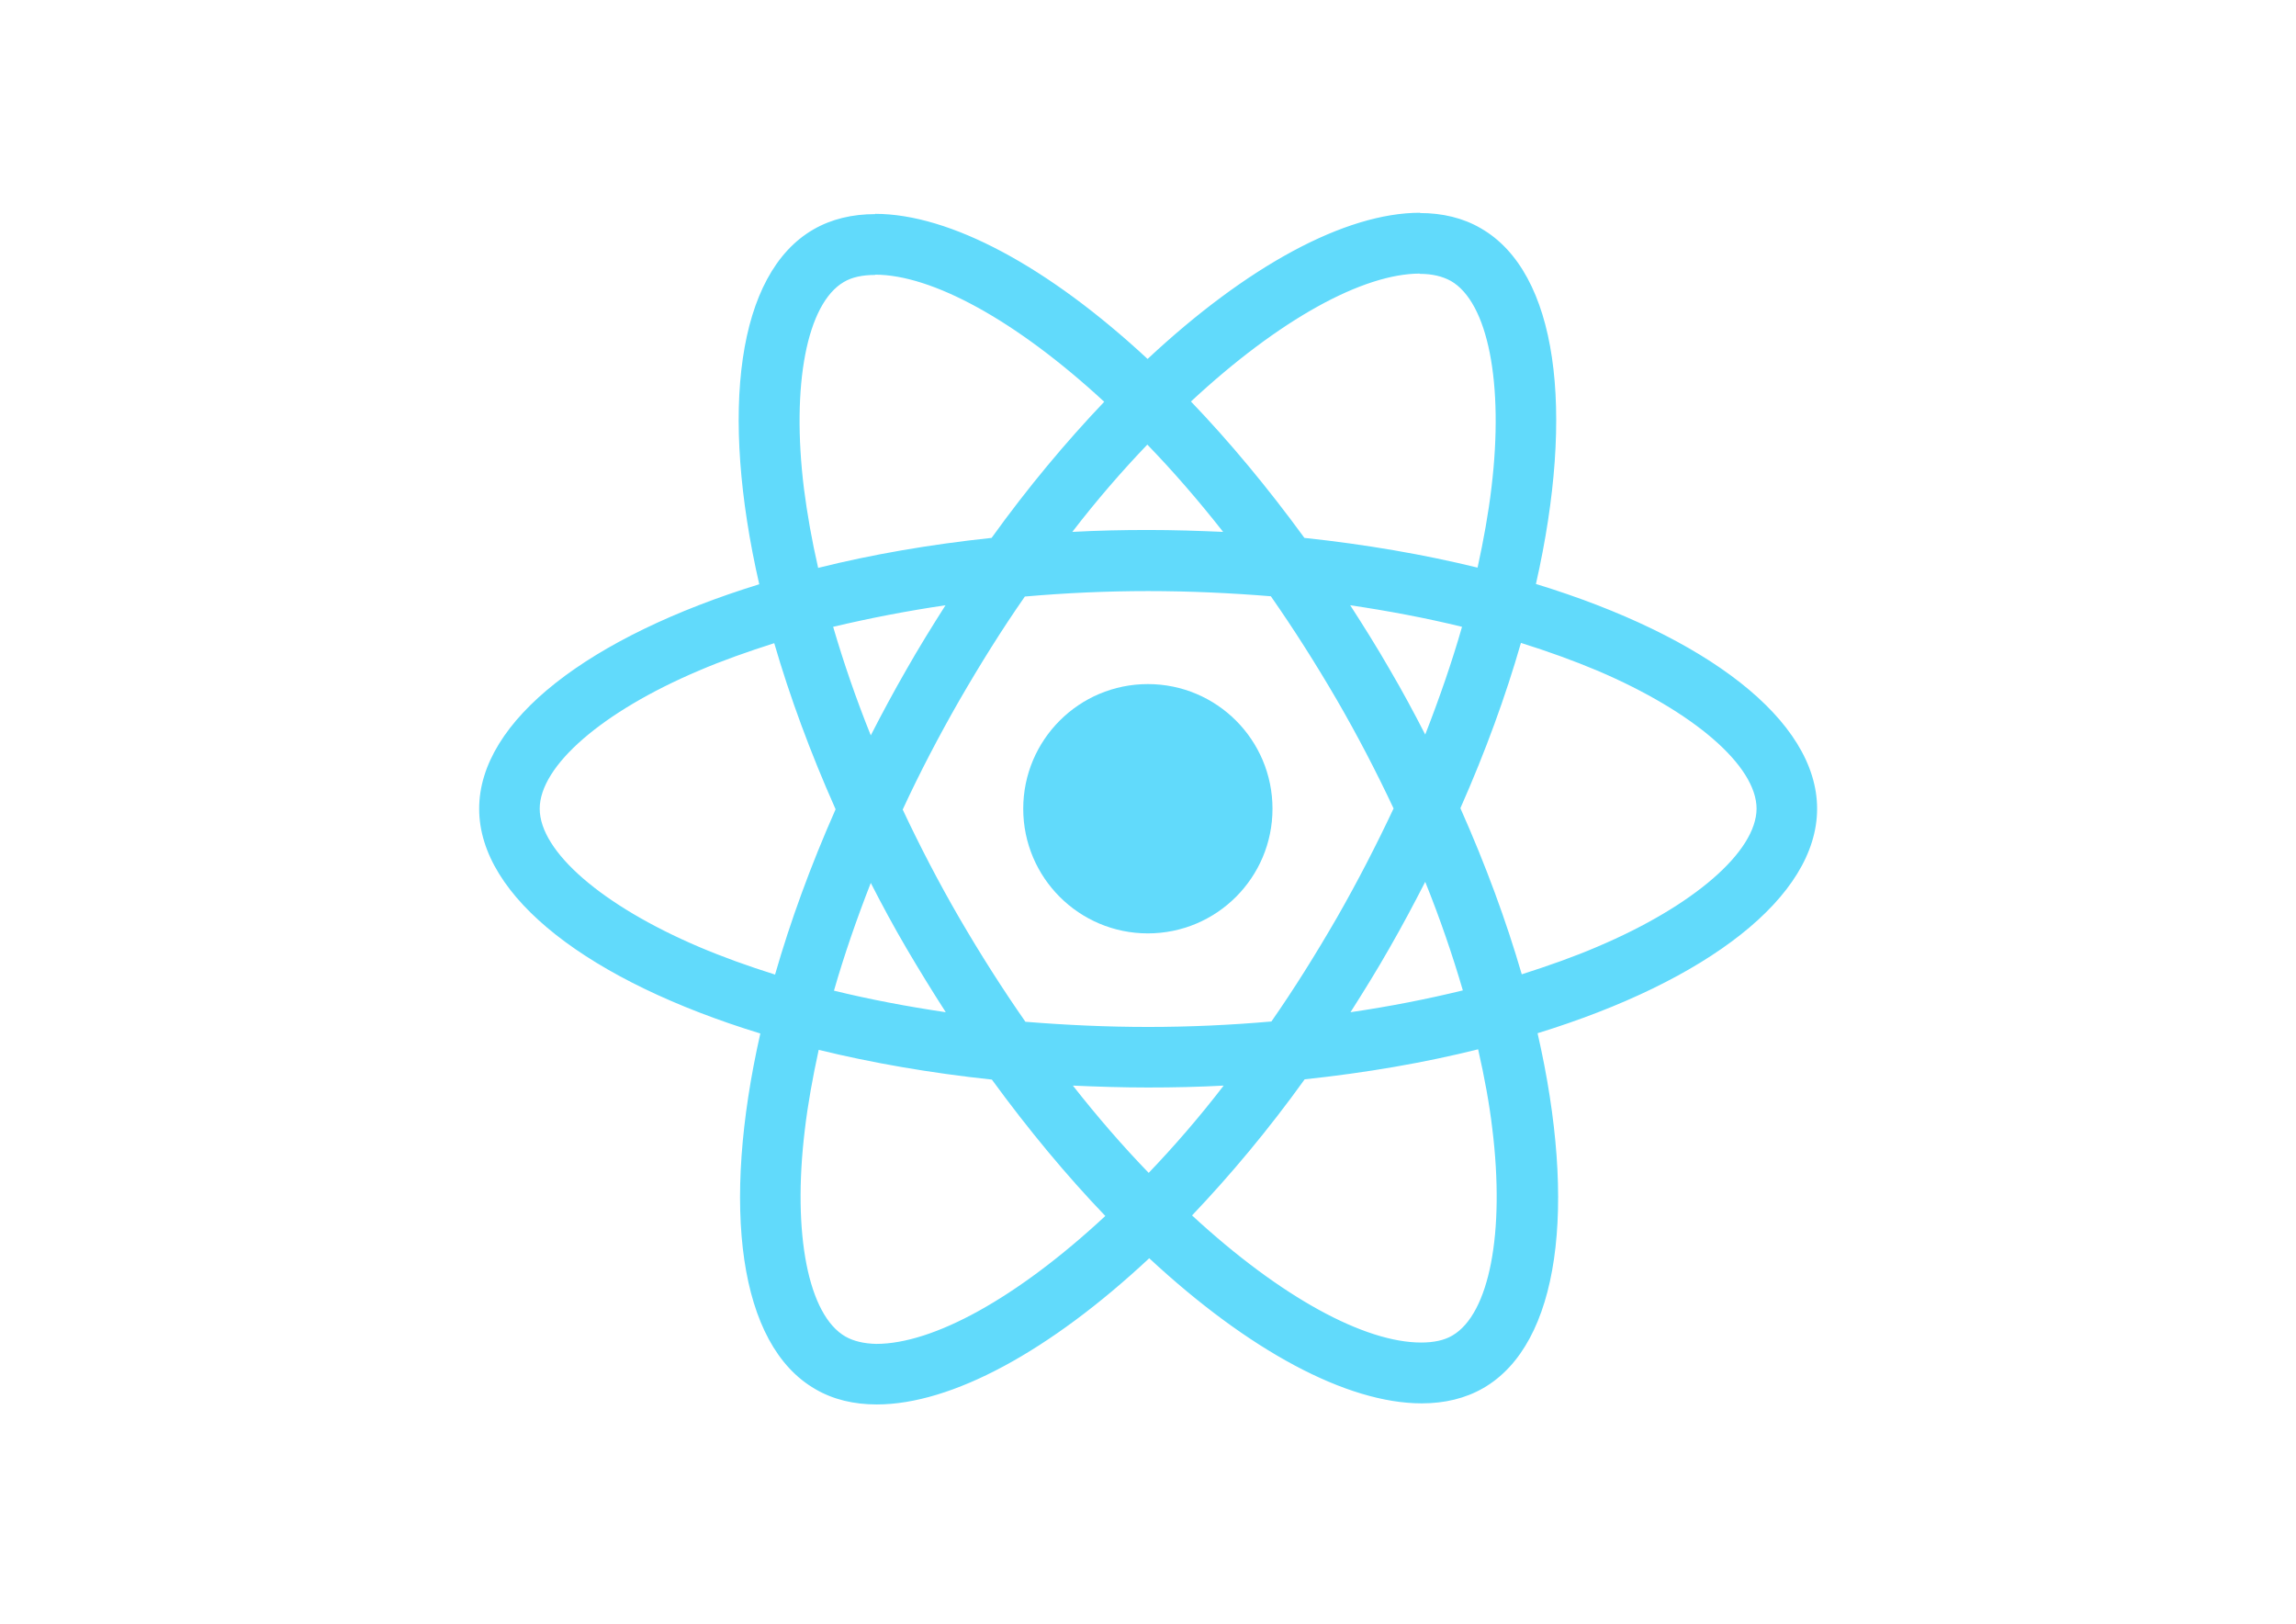
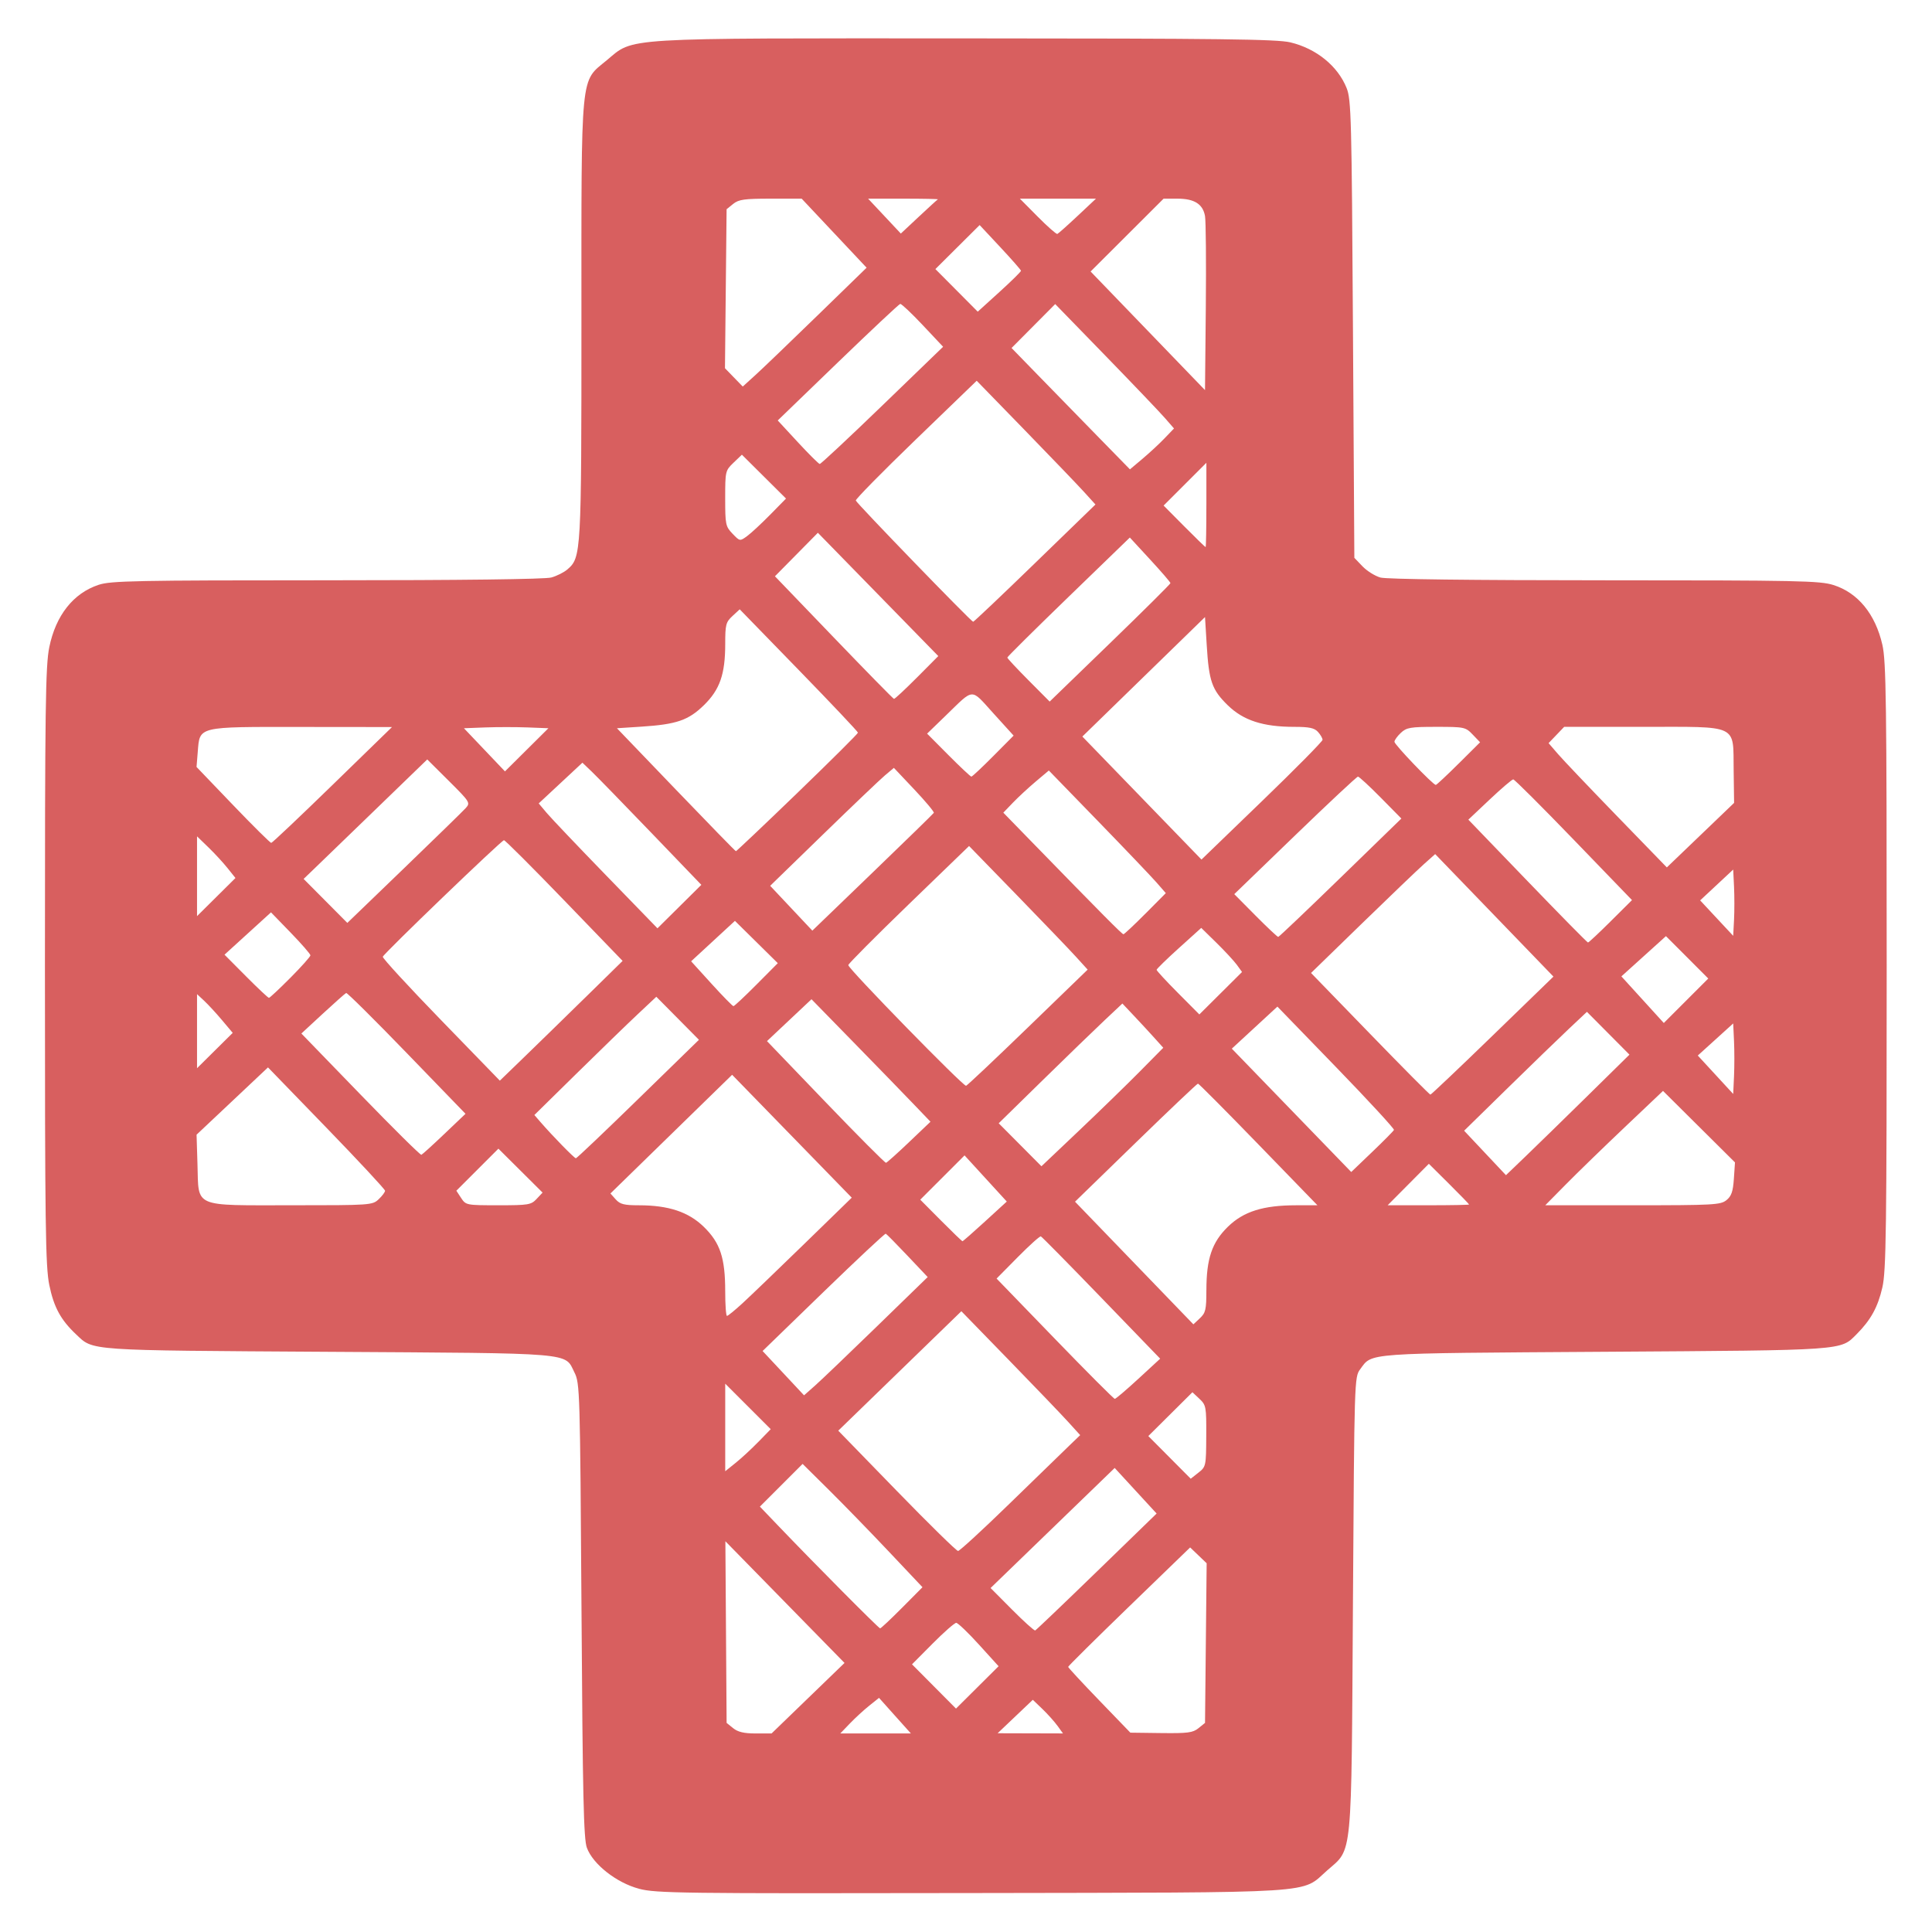
- <svg xmlns="http://www.w3.org/2000/svg" viewBox="0 0 841.9 595.3">
-   <g fill="#61DAFB">
-     <path d="M666.3 296.5c0-32.5-40.7-63.3-103.1-82.4 14.4-63.6 8-114.2-20.2-130.4-6.5-3.8-14.1-5.6-22.4-5.6v22.3c4.6 0 8.3.9 11.4 2.6 13.6 7.8 19.5 37.5 14.9 75.7-1.1 9.4-2.9 19.3-5.1 29.4-19.6-4.8-41-8.5-63.5-10.9-13.5-18.5-27.5-35.3-41.6-50 32.6-30.3 63.2-46.9 84-46.9V78c-27.5 0-63.5 19.6-99.9 53.6-36.4-33.8-72.4-53.2-99.9-53.2v22.3c20.7 0 51.4 16.5 84 46.6-14 14.7-28 31.4-41.3 49.9-22.6 2.4-44 6.1-63.6 11-2.3-10-4-19.7-5.2-29-4.7-38.2 1.1-67.9 14.6-75.8 3-1.8 6.9-2.6 11.5-2.6V78.5c-8.4 0-16 1.8-22.6 5.6-28.1 16.2-34.4 66.7-19.9 130.1-62.2 19.2-102.7 49.9-102.7 82.3 0 32.5 40.7 63.3 103.1 82.4-14.4 63.6-8 114.2 20.2 130.4 6.5 3.8 14.1 5.6 22.5 5.6 27.5 0 63.5-19.6 99.9-53.6 36.4 33.8 72.4 53.2 99.9 53.2 8.4 0 16-1.8 22.6-5.6 28.1-16.2 34.4-66.7 19.9-130.1 62-19.1 102.5-49.9 102.5-82.3zm-130.2-66.7c-3.7 12.9-8.3 26.2-13.5 39.5-4.1-8-8.4-16-13.1-24-4.6-8-9.5-15.8-14.4-23.4 14.2 2.1 27.9 4.7 41 7.9zm-45.8 106.5c-7.8 13.5-15.8 26.3-24.1 38.2-14.9 1.3-30 2-45.2 2-15.1 0-30.2-.7-45-1.9-8.3-11.9-16.4-24.6-24.2-38-7.6-13.1-14.5-26.4-20.8-39.8 6.2-13.4 13.2-26.8 20.7-39.9 7.8-13.5 15.8-26.3 24.1-38.2 14.9-1.3 30-2 45.2-2 15.1 0 30.2.7 45 1.9 8.3 11.9 16.4 24.6 24.2 38 7.6 13.1 14.5 26.4 20.8 39.8-6.3 13.4-13.2 26.8-20.7 39.9zm32.3-13c5.4 13.4 10 26.8 13.8 39.8-13.1 3.2-26.9 5.9-41.2 8 4.9-7.7 9.8-15.6 14.4-23.7 4.6-8 8.9-16.1 13-24.1zM421.2 430c-9.3-9.6-18.6-20.3-27.8-32 9 .4 18.2.7 27.5.7 9.4 0 18.7-.2 27.8-.7-9 11.7-18.3 22.4-27.5 32zm-74.4-58.9c-14.2-2.1-27.9-4.7-41-7.9 3.7-12.9 8.3-26.2 13.5-39.5 4.1 8 8.4 16 13.1 24 4.7 8 9.5 15.8 14.4 23.4zM420.7 163c9.3 9.6 18.6 20.3 27.8 32-9-.4-18.2-.7-27.5-.7-9.4 0-18.7.2-27.8.7 9-11.7 18.3-22.4 27.5-32zm-74 58.9c-4.9 7.7-9.8 15.6-14.4 23.7-4.6 8-8.9 16-13 24-5.4-13.4-10-26.8-13.8-39.8 13.1-3.1 26.9-5.8 41.2-7.9zm-90.5 125.2c-35.4-15.1-58.3-34.9-58.3-50.6 0-15.7 22.9-35.6 58.3-50.6 8.6-3.7 18-7 27.7-10.1 5.7 19.6 13.2 40 22.5 60.9-9.2 20.8-16.6 41.1-22.2 60.6-9.9-3.1-19.3-6.5-28-10.2zM310 490c-13.6-7.8-19.5-37.5-14.9-75.7 1.1-9.4 2.9-19.3 5.1-29.4 19.6 4.8 41 8.5 63.5 10.9 13.5 18.5 27.5 35.3 41.6 50-32.6 30.3-63.2 46.9-84 46.9-4.5-.1-8.3-1-11.3-2.7zm237.2-76.2c4.7 38.2-1.1 67.9-14.6 75.8-3 1.8-6.9 2.6-11.5 2.6-20.7 0-51.4-16.5-84-46.6 14-14.7 28-31.4 41.3-49.9 22.6-2.4 44-6.1 63.6-11 2.3 10.1 4.1 19.8 5.2 29.1zm38.5-66.7c-8.6 3.7-18 7-27.7 10.1-5.7-19.6-13.2-40-22.5-60.9 9.2-20.8 16.6-41.1 22.2-60.6 9.9 3.1 19.3 6.5 28.1 10.2 35.4 15.1 58.3 34.9 58.3 50.6-.1 15.7-23 35.6-58.4 50.6zM320.8 78.4z" />
-     <circle cx="420.9" cy="296.5" r="45.7" />
-     <path d="M520.5 78.1z" />
-   </g>
+ <svg xmlns="http://www.w3.org/2000/svg" height="128" version="1.1" width="128" id="svg4656">
+   <defs id="defs4660" />
+   <path style="fill:#d85f5f;fill-opacity:1;stroke-width:0.183" d="m 42.341,125.135 c -1.489,-0.391 -3.054,-1.619 -3.459,-2.715 -0.214,-0.578 -0.277,-3.385 -0.356,-15.727 C 38.432,92.138 38.417,91.646 38.062,90.936 37.389,89.588 38.285,89.664 21.756,89.561 5.603,89.46 6.205,89.502 5.038,88.402 4.022,87.445 3.564,86.599 3.264,85.127 3.014,83.895 2.977,81.19 2.977,64.004 c 0,-17.186 0.037,-19.892 0.288,-21.123 0.43,-2.111 1.593,-3.581 3.272,-4.136 0.803,-0.266 2.469,-0.299 15.115,-0.3 8.923,-7.32e-4 14.458,-0.069 14.873,-0.184 0.363,-0.101 0.844,-0.342 1.068,-0.537 0.916,-0.794 0.928,-1.019 0.928,-16.467 0,-16.737 -0.092,-15.792 1.68,-17.266 1.833,-1.526 0.671,-1.455 23.914,-1.448 16.731,0.005 20.489,0.052 21.372,0.263 1.722,0.411 3.148,1.57 3.731,3.031 0.303,0.759 0.335,1.975 0.419,15.971 l 0.092,15.149 0.539,0.563 c 0.297,0.309 0.832,0.644 1.191,0.744 0.403,0.112 6.058,0.181 14.835,0.182 12.87,9.16e-4 14.275,0.03 15.177,0.314 1.62,0.511 2.775,1.92 3.241,3.958 0.25,1.09 0.286,3.789 0.286,21.287 0,17.499 -0.036,20.197 -0.286,21.287 -0.299,1.308 -0.764,2.154 -1.697,3.092 -1.098,1.103 -0.612,1.069 -16.705,1.175 -16.096,0.105 -15.376,0.054 -16.198,1.163 -0.379,0.512 -0.384,0.662 -0.476,15.482 -0.107,17.203 -0.013,16.23 -1.697,17.707 -1.795,1.574 -0.102,1.466 -23.585,1.508 -19.271,0.035 -20.884,0.014 -22.013,-0.282 z m 11.194,-12.625 2.417,-2.336 -3.947,-4.031 -3.947,-4.031 0.041,6.017 0.041,6.017 0.433,0.35 c 0.314,0.254 0.722,0.35 1.489,0.35 h 1.057 z m 5.757,1.157 -1.054,-1.179 -0.652,0.521 c -0.359,0.287 -0.936,0.817 -1.283,1.179 l -0.631,0.657 h 2.338 2.338 z m 10.77,0.675 c -0.2,-0.277 -0.649,-0.779 -0.999,-1.115 l -0.636,-0.611 -1.166,1.108 -1.166,1.108 2.165,0.006 2.165,0.006 -0.363,-0.504 z m 9.341,0.154 0.433,-0.35 0.054,-5.288 0.054,-5.288 -0.547,-0.524 -0.547,-0.524 -4.041,3.911 c -2.223,2.151 -4.041,3.952 -4.041,4.001 0,0.05 0.928,1.051 2.061,2.225 l 2.061,2.135 2.041,0.026 c 1.76,0.022 2.1,-0.022 2.473,-0.324 z m -14.548,-5.541 c -0.717,-0.791 -1.394,-1.437 -1.503,-1.437 -0.109,0 -0.813,0.618 -1.564,1.374 l -1.365,1.374 1.457,1.466 1.457,1.466 1.411,-1.403 1.411,-1.403 z m 7.809,-4.829 3.965,-3.85 -1.389,-1.51 -1.389,-1.51 -4.111,3.977 -4.111,3.977 1.421,1.429 c 0.781,0.786 1.472,1.408 1.535,1.382 0.063,-0.026 1.899,-1.779 4.08,-3.897 z m -12.901,2.395 1.354,-1.364 -2.216,-2.347 c -1.219,-1.291 -3.006,-3.129 -3.971,-4.085 l -1.755,-1.738 -1.415,1.415 -1.415,1.415 1.186,1.239 c 2.517,2.629 6.686,6.827 6.78,6.827 0.054,0 0.708,-0.614 1.453,-1.364 z m 7.131,-6.91 c 1.777,-1.729 3.555,-3.456 3.951,-3.837 l 0.72,-0.693 -0.8,-0.881 c -0.44,-0.484 -2.211,-2.331 -3.936,-4.104 l -3.136,-3.224 -4.078,3.957 -4.078,3.957 3.874,3.985 c 2.131,2.192 3.959,3.985 4.063,3.985 0.104,0 1.643,-1.415 3.42,-3.144 z m 13.023,-4.473 c 0.01,-1.94 -0.01,-2.048 -0.453,-2.464 l -0.463,-0.435 -1.461,1.452 -1.461,1.452 1.405,1.413 1.405,1.413 0.509,-0.401 c 0.501,-0.394 0.509,-0.435 0.519,-2.43 z m -29.675,0.392 0.82,-0.843 -1.507,-1.507 -1.507,-1.507 v 2.9 2.9 L 48.735,96.921 c 0.378,-0.302 1.056,-0.929 1.507,-1.393 z m 25.18,-4.183 1.443,-1.331 -3.891,-4.028 c -2.14,-2.215 -3.947,-4.049 -4.015,-4.075 -0.068,-0.026 -0.756,0.593 -1.528,1.374 l -1.405,1.421 3.856,3.985 c 2.121,2.192 3.91,3.985 3.976,3.985 0.066,0 0.77,-0.599 1.563,-1.331 z m -17.324,-3.47 3.363,-3.269 -1.338,-1.415 c -0.736,-0.778 -1.383,-1.434 -1.439,-1.457 -0.056,-0.023 -1.914,1.717 -4.131,3.865 l -4.029,3.907 1.373,1.468 1.373,1.468 0.733,-0.649 c 0.403,-0.357 2.246,-2.12 4.096,-3.918 z m 21.829,-2.394 c 0,-2.091 0.367,-3.175 1.422,-4.206 1.038,-1.014 2.34,-1.424 4.527,-1.424 h 1.408 l -3.908,-4.029 c -2.149,-2.216 -3.952,-4.03 -4.007,-4.031 -0.054,-0.001 -1.909,1.759 -4.122,3.91 l -4.024,3.912 3.921,4.063 3.921,4.063 0.43,-0.404 c 0.382,-0.358 0.43,-0.569 0.43,-1.856 z M 49.219,86.32 c 0.514,-0.473 2.347,-2.235 4.074,-3.916 l 3.138,-3.055 -3.963,-4.071 -3.963,-4.071 -4.031,3.932 -4.031,3.932 0.349,0.391 c 0.288,0.322 0.556,0.391 1.531,0.391 1.971,0 3.294,0.439 4.31,1.432 1.085,1.06 1.414,2.055 1.414,4.281 0,0.889 0.053,1.616 0.118,1.616 0.065,0 0.539,-0.387 1.053,-0.86 z m 16.047,-5.4 1.436,-1.314 -1.399,-1.529 -1.399,-1.529 -1.467,1.467 -1.467,1.467 1.367,1.376 c 0.752,0.757 1.395,1.376 1.43,1.376 0.035,0 0.71,-0.591 1.5,-1.314 z m -40.179,-1.466 c 0.233,-0.219 0.424,-0.473 0.424,-0.564 0,-0.091 -1.745,-1.967 -3.878,-4.169 l -3.878,-4.003 -2.366,2.229 -2.366,2.229 0.061,1.988 c 0.088,2.878 -0.354,2.688 6.253,2.688 5.217,0 5.336,-0.008 5.751,-0.398 z m 10.465,-0.022 0.395,-0.42 -1.463,-1.455 -1.463,-1.455 -1.393,1.393 -1.393,1.393 0.316,0.482 c 0.312,0.475 0.346,0.482 2.462,0.482 2,0 2.172,-0.028 2.54,-0.42 z m 61.779,0.37 c 0,-0.028 -0.6,-0.646 -1.333,-1.374 l -1.333,-1.324 -1.365,1.374 -1.365,1.374 h 2.698 c 1.484,0 2.698,-0.023 2.698,-0.05 z m 17.051,-0.289 c 0.33,-0.267 0.434,-0.569 0.492,-1.42 l 0.073,-1.081 -2.384,-2.368 -2.384,-2.368 -2.531,2.4 c -1.392,1.32 -3.147,3.024 -3.9,3.788 l -1.37,1.388 h 5.792 c 5.364,0 5.823,-0.025 6.211,-0.339 z m -9.219,-6.893 2.793,-2.747 -1.409,-1.418 -1.409,-1.418 -1.201,1.13 c -0.66,0.621 -2.491,2.393 -4.068,3.938 l -2.867,2.808 1.386,1.473 1.386,1.473 1.299,-1.247 c 0.714,-0.686 2.555,-2.483 4.092,-3.993 z m -12.809,2.241 c 0.033,-0.075 -1.691,-1.944 -3.831,-4.154 l -3.892,-4.017 -1.51,1.393 -1.51,1.393 3.956,4.086 3.956,4.086 1.385,-1.326 c 0.762,-0.729 1.413,-1.387 1.446,-1.462 z m -16.833,-3.877 1.549,-1.567 -0.539,-0.599 C 76.236,68.487 75.627,67.828 75.178,67.352 l -0.817,-0.866 -1.202,1.131 c -0.661,0.622 -2.505,2.407 -4.097,3.967 l -2.895,2.836 1.416,1.424 1.416,1.424 2.487,-2.359 c 1.368,-1.297 3.184,-3.064 4.037,-3.926 z m -15.289,4.681 1.415,-1.348 -1.166,-1.216 C 59.84,72.431 58.066,70.605 56.539,69.043 l -2.776,-2.841 -1.474,1.387 -1.474,1.387 3.884,4.044 c 2.136,2.224 3.937,4.033 4.002,4.018 0.065,-0.015 0.755,-0.633 1.533,-1.374 z M 42.283,72.813 46.307,68.889 44.895,67.463 43.483,66.038 42.238,67.207 c -0.684,0.643 -2.502,2.406 -4.039,3.917 l -2.795,2.748 0.408,0.471 c 0.807,0.93 2.239,2.395 2.342,2.395 0.058,0 1.916,-1.766 4.129,-3.924 z m -12.844,2.314 1.402,-1.335 -3.894,-4.026 c -2.141,-2.214 -3.947,-4.004 -4.012,-3.978 -0.065,0.027 -0.759,0.642 -1.543,1.367 l -1.425,1.318 3.915,4.041 c 2.153,2.223 3.969,4.02 4.035,3.995 0.066,-0.026 0.751,-0.647 1.522,-1.382 z m 69.45,-6.515 4.031,-3.91 -3.918,-4.058 -3.918,-4.058 -0.754,0.673 c -0.414,0.37 -2.265,2.142 -4.112,3.938 l -3.358,3.265 3.908,4.03 c 2.149,2.217 3.949,4.03 3.999,4.03 0.05,9e-6 1.905,-1.759 4.122,-3.91 z m 15.994,0.362 -0.054,-1.168 -1.173,1.063 -1.173,1.063 1.173,1.273 1.173,1.273 0.054,-1.168 c 0.03,-0.643 0.03,-1.694 0,-2.336 z M 68.112,68.061 72.06,64.24 71.286,63.389 c -0.425,-0.468 -2.193,-2.311 -3.928,-4.095 l -3.155,-3.244 -4.001,3.868 c -2.201,2.128 -4.001,3.938 -4.001,4.023 0,0.242 7.628,8.055 7.805,7.995 0.087,-0.03 1.934,-1.773 4.106,-3.875 z m -29.372,-1.937 2.509,-2.462 -3.859,-3.998 c -2.122,-2.199 -3.923,-3.998 -4.001,-3.998 -0.16,0 -7.933,7.474 -8.028,7.72 -0.033,0.087 1.698,1.969 3.847,4.184 l 3.908,4.026 1.557,-1.506 c 0.857,-0.828 2.686,-2.613 4.066,-3.967 z m -24.027,1.467 C 14.324,67.129 13.792,66.552 13.53,66.308 l -0.476,-0.444 v 2.454 2.454 l 1.182,-1.171 1.182,-1.171 z m 97.063,-4.166 -1.403,-1.403 -1.476,1.333 -1.476,1.333 1.405,1.544 1.405,1.544 1.473,-1.473 1.473,-1.473 z m -29.828,0.501 C 81.758,63.666 81.15,63.009 80.595,62.465 l -1.009,-0.989 -1.479,1.335 c -0.813,0.734 -1.479,1.384 -1.479,1.443 0,0.059 0.637,0.748 1.416,1.531 l 1.416,1.424 1.414,-1.406 1.414,-1.406 z m -31.833,1.31 1.416,-1.424 -1.42,-1.401 -1.42,-1.401 -1.451,1.339 -1.451,1.339 1.349,1.486 c 0.742,0.817 1.397,1.486 1.455,1.486 0.059,0 0.744,-0.641 1.522,-1.424 z M 19.242,64.778 c 0.728,-0.733 1.324,-1.401 1.324,-1.485 0,-0.084 -0.588,-0.759 -1.306,-1.5 l -1.306,-1.347 -1.54,1.402 -1.54,1.402 1.422,1.43 c 0.782,0.787 1.467,1.43 1.522,1.43 0.055,0 0.696,-0.6 1.424,-1.333 z m 87.467,-3.738 1.415,-1.406 -3.86,-3.999 c -2.123,-2.199 -3.926,-3.999 -4.007,-3.999 -0.081,0 -0.784,0.6 -1.561,1.334 l -1.414,1.334 3.919,4.069 c 2.156,2.238 3.959,4.07 4.007,4.071 0.048,0.001 0.724,-0.63 1.502,-1.404 z m -17.896,-2.891 4.031,-3.919 -1.37,-1.389 C 90.721,52.078 90.043,51.453 89.969,51.453 c -0.075,0 -1.949,1.752 -4.165,3.893 l -4.03,3.893 1.408,1.42 c 0.775,0.781 1.451,1.417 1.504,1.414 0.053,-0.003 1.91,-1.769 4.127,-3.925 z m 26.071,0.597 -0.055,-1.135 -1.095,1.021 -1.095,1.021 1.095,1.174 1.095,1.174 0.055,-1.06 c 0.03,-0.583 0.03,-1.57 0,-2.195 z m -38.999,1.788 1.353,-1.362 -0.61,-0.699 c -0.335,-0.384 -2.079,-2.212 -3.875,-4.062 l -3.265,-3.363 -0.873,0.736 c -0.48,0.405 -1.158,1.033 -1.507,1.396 l -0.635,0.661 1.825,1.875 c 4.732,4.86 6.041,6.18 6.133,6.18 0.054,0 0.708,-0.613 1.452,-1.362 z m -14.017,-6.681 c 0.036,-0.06 -0.544,-0.755 -1.29,-1.545 l -1.356,-1.435 -0.587,0.494 c -0.323,0.272 -2.167,2.03 -4.098,3.907 l -3.511,3.413 1.397,1.485 1.397,1.485 3.991,-3.847 c 2.195,-2.116 4.021,-3.896 4.057,-3.957 z m -18.717,1.322 c -1.823,-1.896 -3.595,-3.717 -3.939,-4.046 l -0.625,-0.599 -1.448,1.349 -1.448,1.349 0.525,0.625 c 0.289,0.344 2.059,2.205 3.934,4.137 l 3.409,3.513 1.453,-1.44 1.453,-1.44 z M 30.866,53.526 c 0.304,-0.338 0.262,-0.404 -1.122,-1.781 l -1.438,-1.43 -3.549,3.434 c -1.952,1.889 -3.795,3.67 -4.095,3.958 l -0.546,0.524 1.448,1.457 1.448,1.457 3.77,-3.634 c 2.073,-1.999 3.912,-3.792 4.085,-3.985 z M 15.075,57.514 C 14.787,57.153 14.214,56.532 13.802,56.134 l -0.748,-0.724 v 2.643 2.643 l 1.273,-1.263 1.273,-1.263 z m 99.784,-6.489 c -0.042,-3.083 0.41,-2.869 -6.062,-2.869 h -5.167 l -0.516,0.539 -0.516,0.539 0.619,0.719 c 0.341,0.395 2.103,2.248 3.917,4.117 l 3.298,3.398 2.228,-2.137 2.228,-2.137 z M 87.622,49.014 c 0,-0.104 -0.136,-0.339 -0.303,-0.523 -0.238,-0.263 -0.576,-0.335 -1.577,-0.335 -2.059,0 -3.372,-0.427 -4.398,-1.429 -1.054,-1.03 -1.25,-1.591 -1.396,-3.994 l -0.113,-1.851 -4.063,3.958 -4.063,3.958 3.946,4.075 3.946,4.075 4.011,-3.873 c 2.206,-2.13 4.011,-3.957 4.011,-4.061 z m -34.79,3.515 c 2.206,-2.129 4.01,-3.924 4.01,-3.988 0,-0.064 -1.763,-1.929 -3.917,-4.144 l -3.917,-4.028 -0.48,0.444 c -0.437,0.405 -0.48,0.569 -0.48,1.845 0,2.011 -0.355,3.031 -1.414,4.064 -1.028,1.002 -1.809,1.27 -4.143,1.421 l -1.617,0.105 3.907,4.069 c 2.149,2.238 3.937,4.072 3.974,4.077 0.036,0.004 1.871,-1.735 4.077,-3.864 z m -30.8,-0.527 3.939,-3.833 -5.98,-0.006 c -6.965,-0.007 -6.751,-0.059 -6.89,1.658 l -0.08,0.992 2.415,2.519 c 1.328,1.386 2.47,2.516 2.536,2.511 0.067,-0.004 1.894,-1.733 4.06,-3.841 z m 74.607,-1.411 1.421,-1.413 -0.49,-0.511 c -0.475,-0.496 -0.547,-0.511 -2.413,-0.511 -1.723,0 -1.968,0.042 -2.348,0.398 -0.233,0.219 -0.424,0.485 -0.424,0.591 0,0.189 2.558,2.858 2.74,2.858 0.051,0 0.732,-0.636 1.513,-1.413 z m -30.834,-0.496 1.35,-1.359 -1.34,-1.477 c -1.529,-1.685 -1.247,-1.698 -3.155,0.149 l -1.237,1.197 1.416,1.424 c 0.779,0.783 1.461,1.424 1.517,1.424 0.055,0 0.708,-0.612 1.45,-1.359 z M 34.953,48.194 c -0.759,-0.029 -2.018,-0.029 -2.798,0 l -1.418,0.054 1.359,1.429 1.359,1.429 1.439,-1.429 1.439,-1.429 z m 42.592,-9.562 c 0,-0.056 -0.605,-0.758 -1.345,-1.56 l -1.345,-1.459 -4.059,3.929 c -2.233,2.161 -4.059,3.971 -4.059,4.023 0,0.052 0.631,0.729 1.403,1.505 l 1.403,1.411 4.002,-3.874 c 2.201,-2.13 4.002,-3.919 4.002,-3.975 z m -16.801,6.263 1.42,-1.429 -3.989,-4.084 -3.989,-4.084 -1.422,1.441 -1.422,1.441 3.895,4.052 c 2.142,2.229 3.938,4.061 3.991,4.071 0.053,0.01 0.735,-0.625 1.516,-1.41 z M 68.571,37.309 72.577,33.425 71.82,32.591 C 71.404,32.133 69.633,30.288 67.886,28.492 l -3.177,-3.266 -4.031,3.891 c -2.217,2.14 -4.007,3.96 -3.979,4.045 0.065,0.196 7.651,8.032 7.775,8.032 0.051,0 1.895,-1.748 4.097,-3.884 z m 11.355,-3.855 v -2.793 l -1.417,1.417 -1.417,1.417 1.366,1.376 c 0.752,0.757 1.389,1.376 1.417,1.376 0.028,0 0.05,-1.257 0.05,-2.793 z m -28.903,0.649 1.053,-1.072 -1.462,-1.453 -1.462,-1.453 -0.553,0.53 c -0.543,0.521 -0.553,0.563 -0.553,2.364 0,1.734 0.026,1.861 0.486,2.34 0.485,0.506 0.487,0.506 0.962,0.161 0.262,-0.19 0.95,-0.828 1.529,-1.418 z m 26.136,-5.068 0.622,-0.648 -0.607,-0.696 C 76.841,27.308 75.07,25.454 73.239,23.57 l -3.329,-3.424 -1.446,1.455 -1.446,1.455 1.828,1.878 c 1.005,1.033 2.77,2.842 3.922,4.02 l 2.094,2.142 0.838,-0.706 c 0.461,-0.388 1.118,-0.998 1.46,-1.355 z m -18.7,-2.173 4.024,-3.888 -1.348,-1.432 c -0.741,-0.788 -1.413,-1.421 -1.493,-1.407 -0.08,0.014 -1.938,1.757 -4.13,3.873 l -3.985,3.848 1.329,1.437 c 0.731,0.79 1.385,1.442 1.454,1.447 0.069,0.005 1.936,-1.74 4.149,-3.878 z M 79.835,14.312 c -0.143,-0.794 -0.708,-1.15 -1.825,-1.15 h -0.919 l -2.418,2.413 -2.418,2.413 3.79,3.929 3.79,3.929 0.053,-5.472 c 0.029,-3.01 0.005,-5.738 -0.053,-6.062 z m -25.684,6.599 3.264,-3.175 -2.151,-2.287 -2.151,-2.287 h -2.054 c -1.749,0 -2.118,0.052 -2.487,0.35 l -0.433,0.35 -0.054,5.267 -0.054,5.267 0.589,0.607 0.589,0.607 0.839,-0.762 c 0.462,-0.419 2.308,-2.191 4.103,-3.937 z m 13.492,-2.974 c -0.005,-0.056 -0.623,-0.76 -1.374,-1.564 l -1.365,-1.462 -1.466,1.458 -1.466,1.458 1.403,1.411 1.403,1.411 1.437,-1.304 c 0.791,-0.717 1.433,-1.35 1.428,-1.407 z m -5.508,-4.729 c 0.045,-0.025 -0.977,-0.046 -2.27,-0.046 h -2.351 l 1.084,1.156 1.084,1.156 1.186,-1.11 c 0.652,-0.611 1.223,-1.131 1.267,-1.156 z m 9.257,1.099 1.219,-1.145 h -2.521 -2.521 l 1.182,1.192 c 0.65,0.656 1.235,1.171 1.301,1.145 0.066,-0.026 0.668,-0.562 1.339,-1.192 z" id="path5209" />
</svg>
